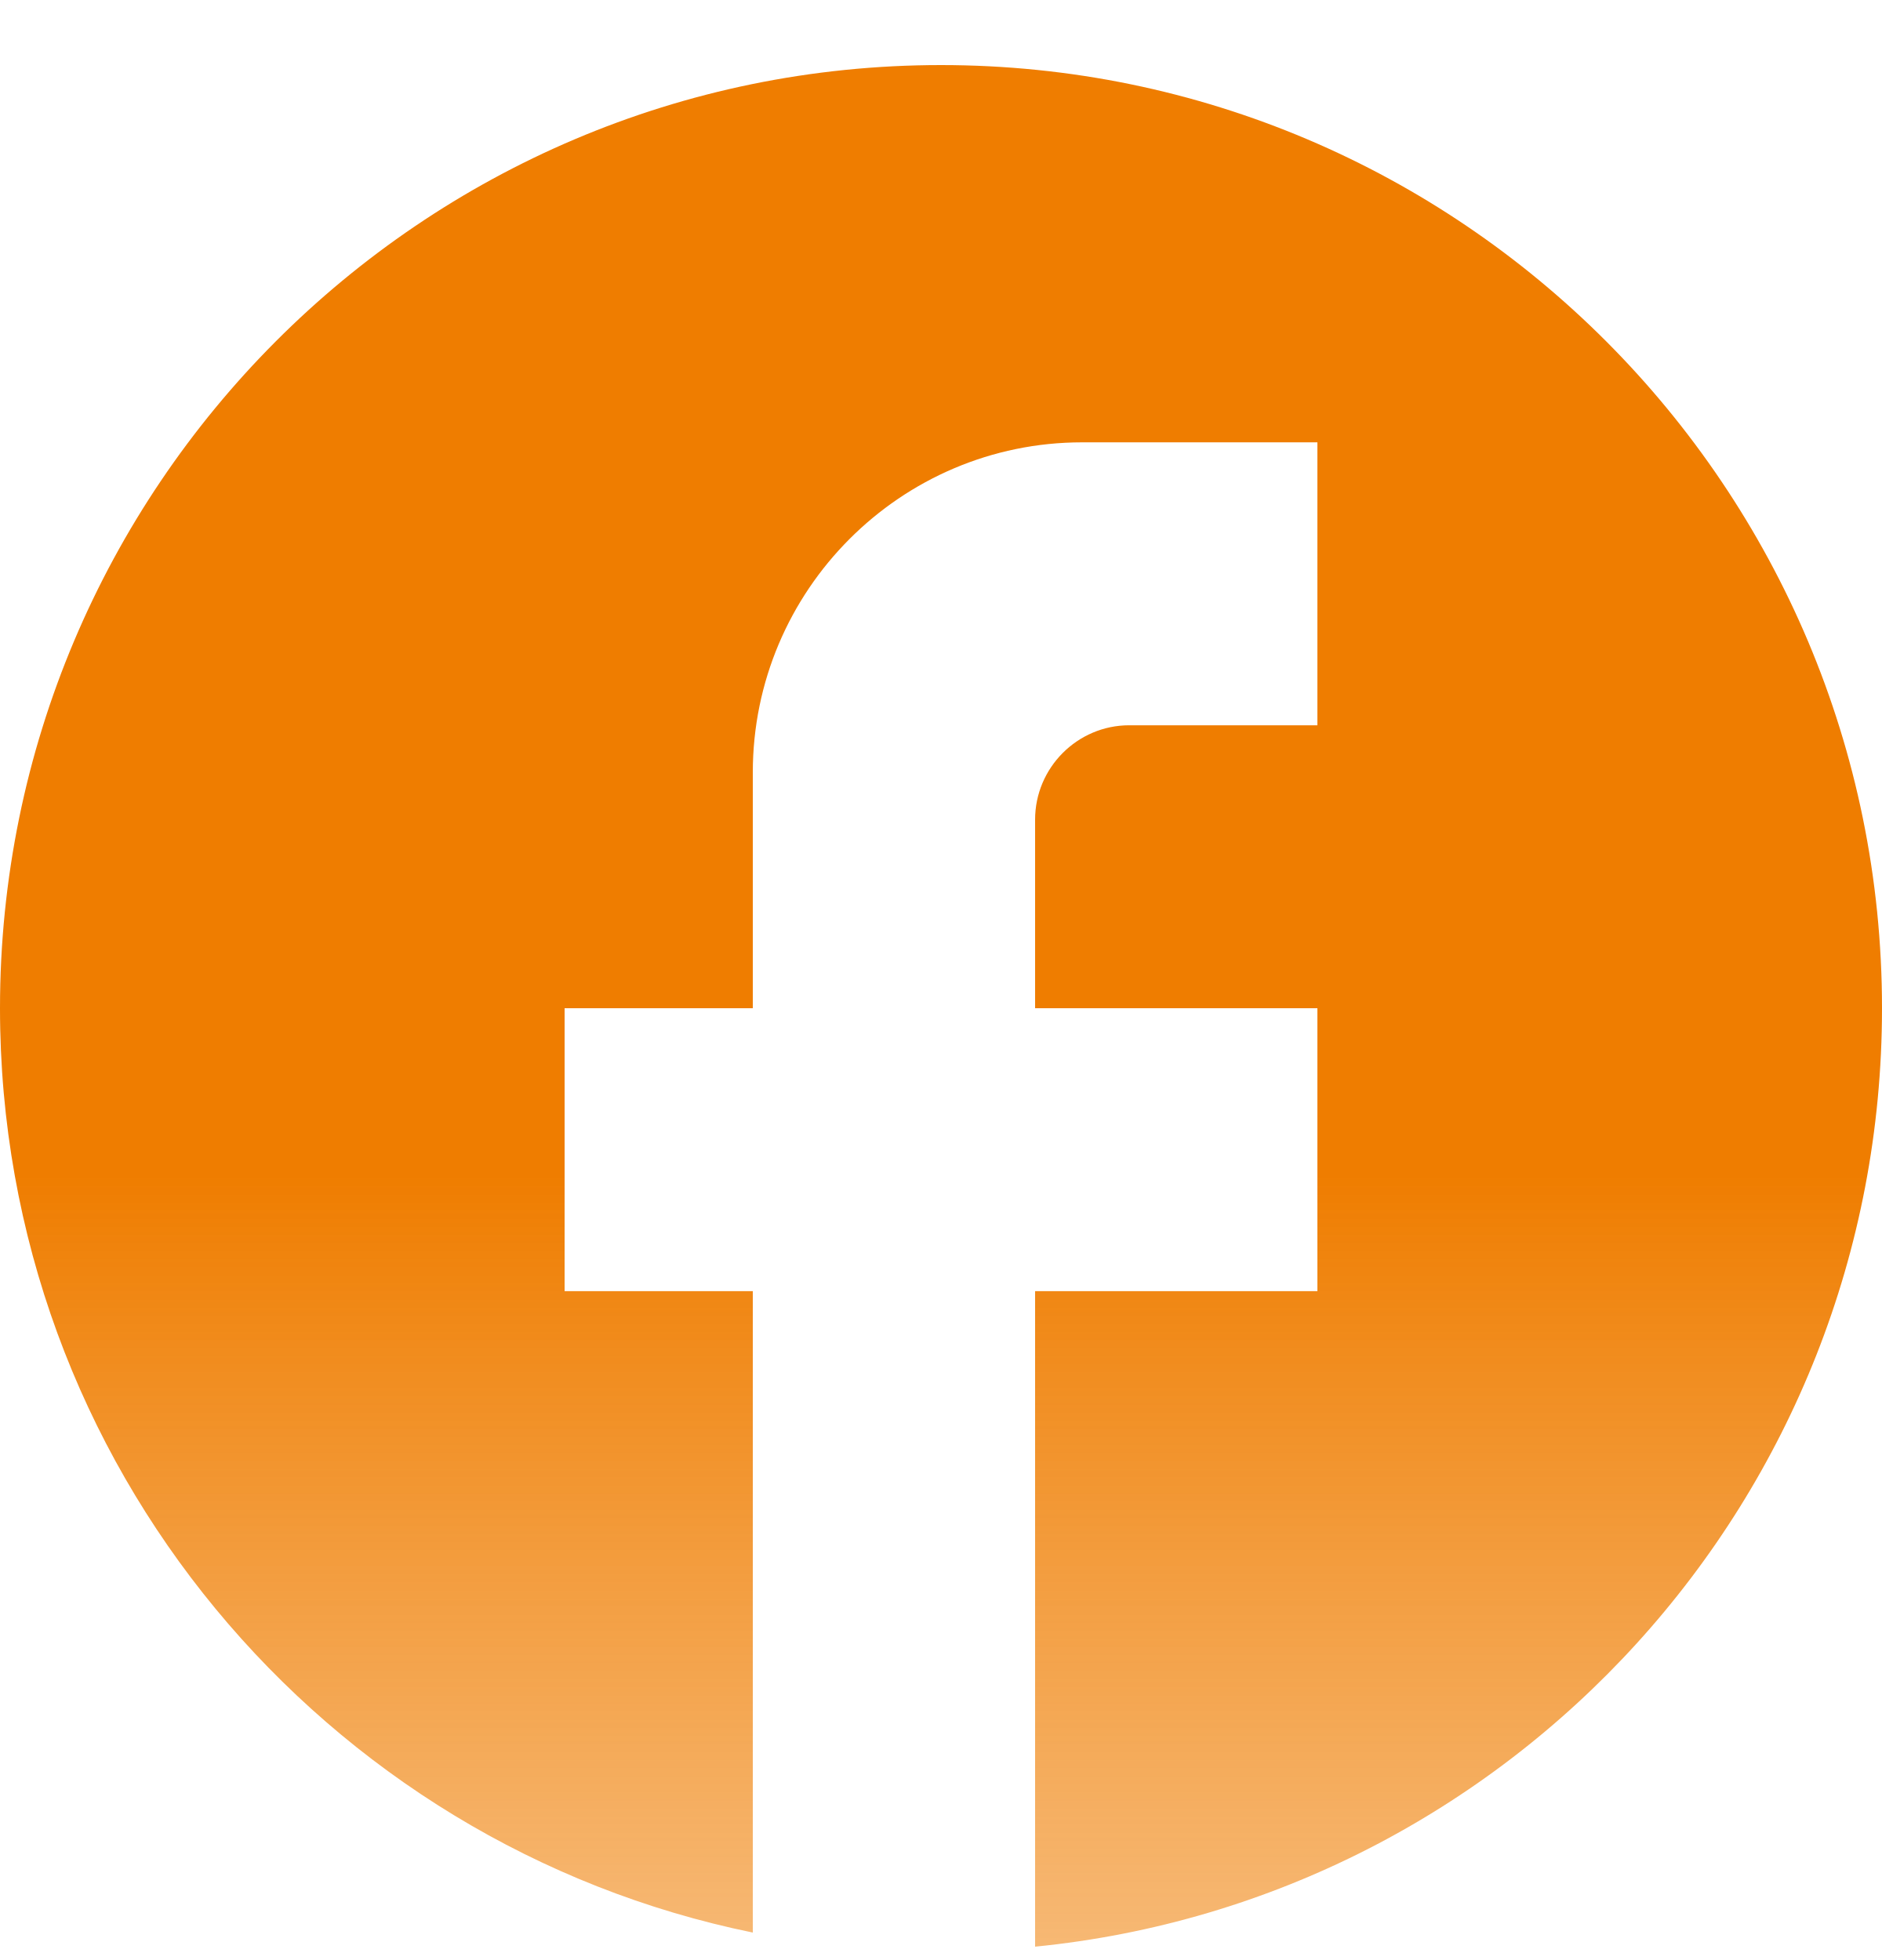
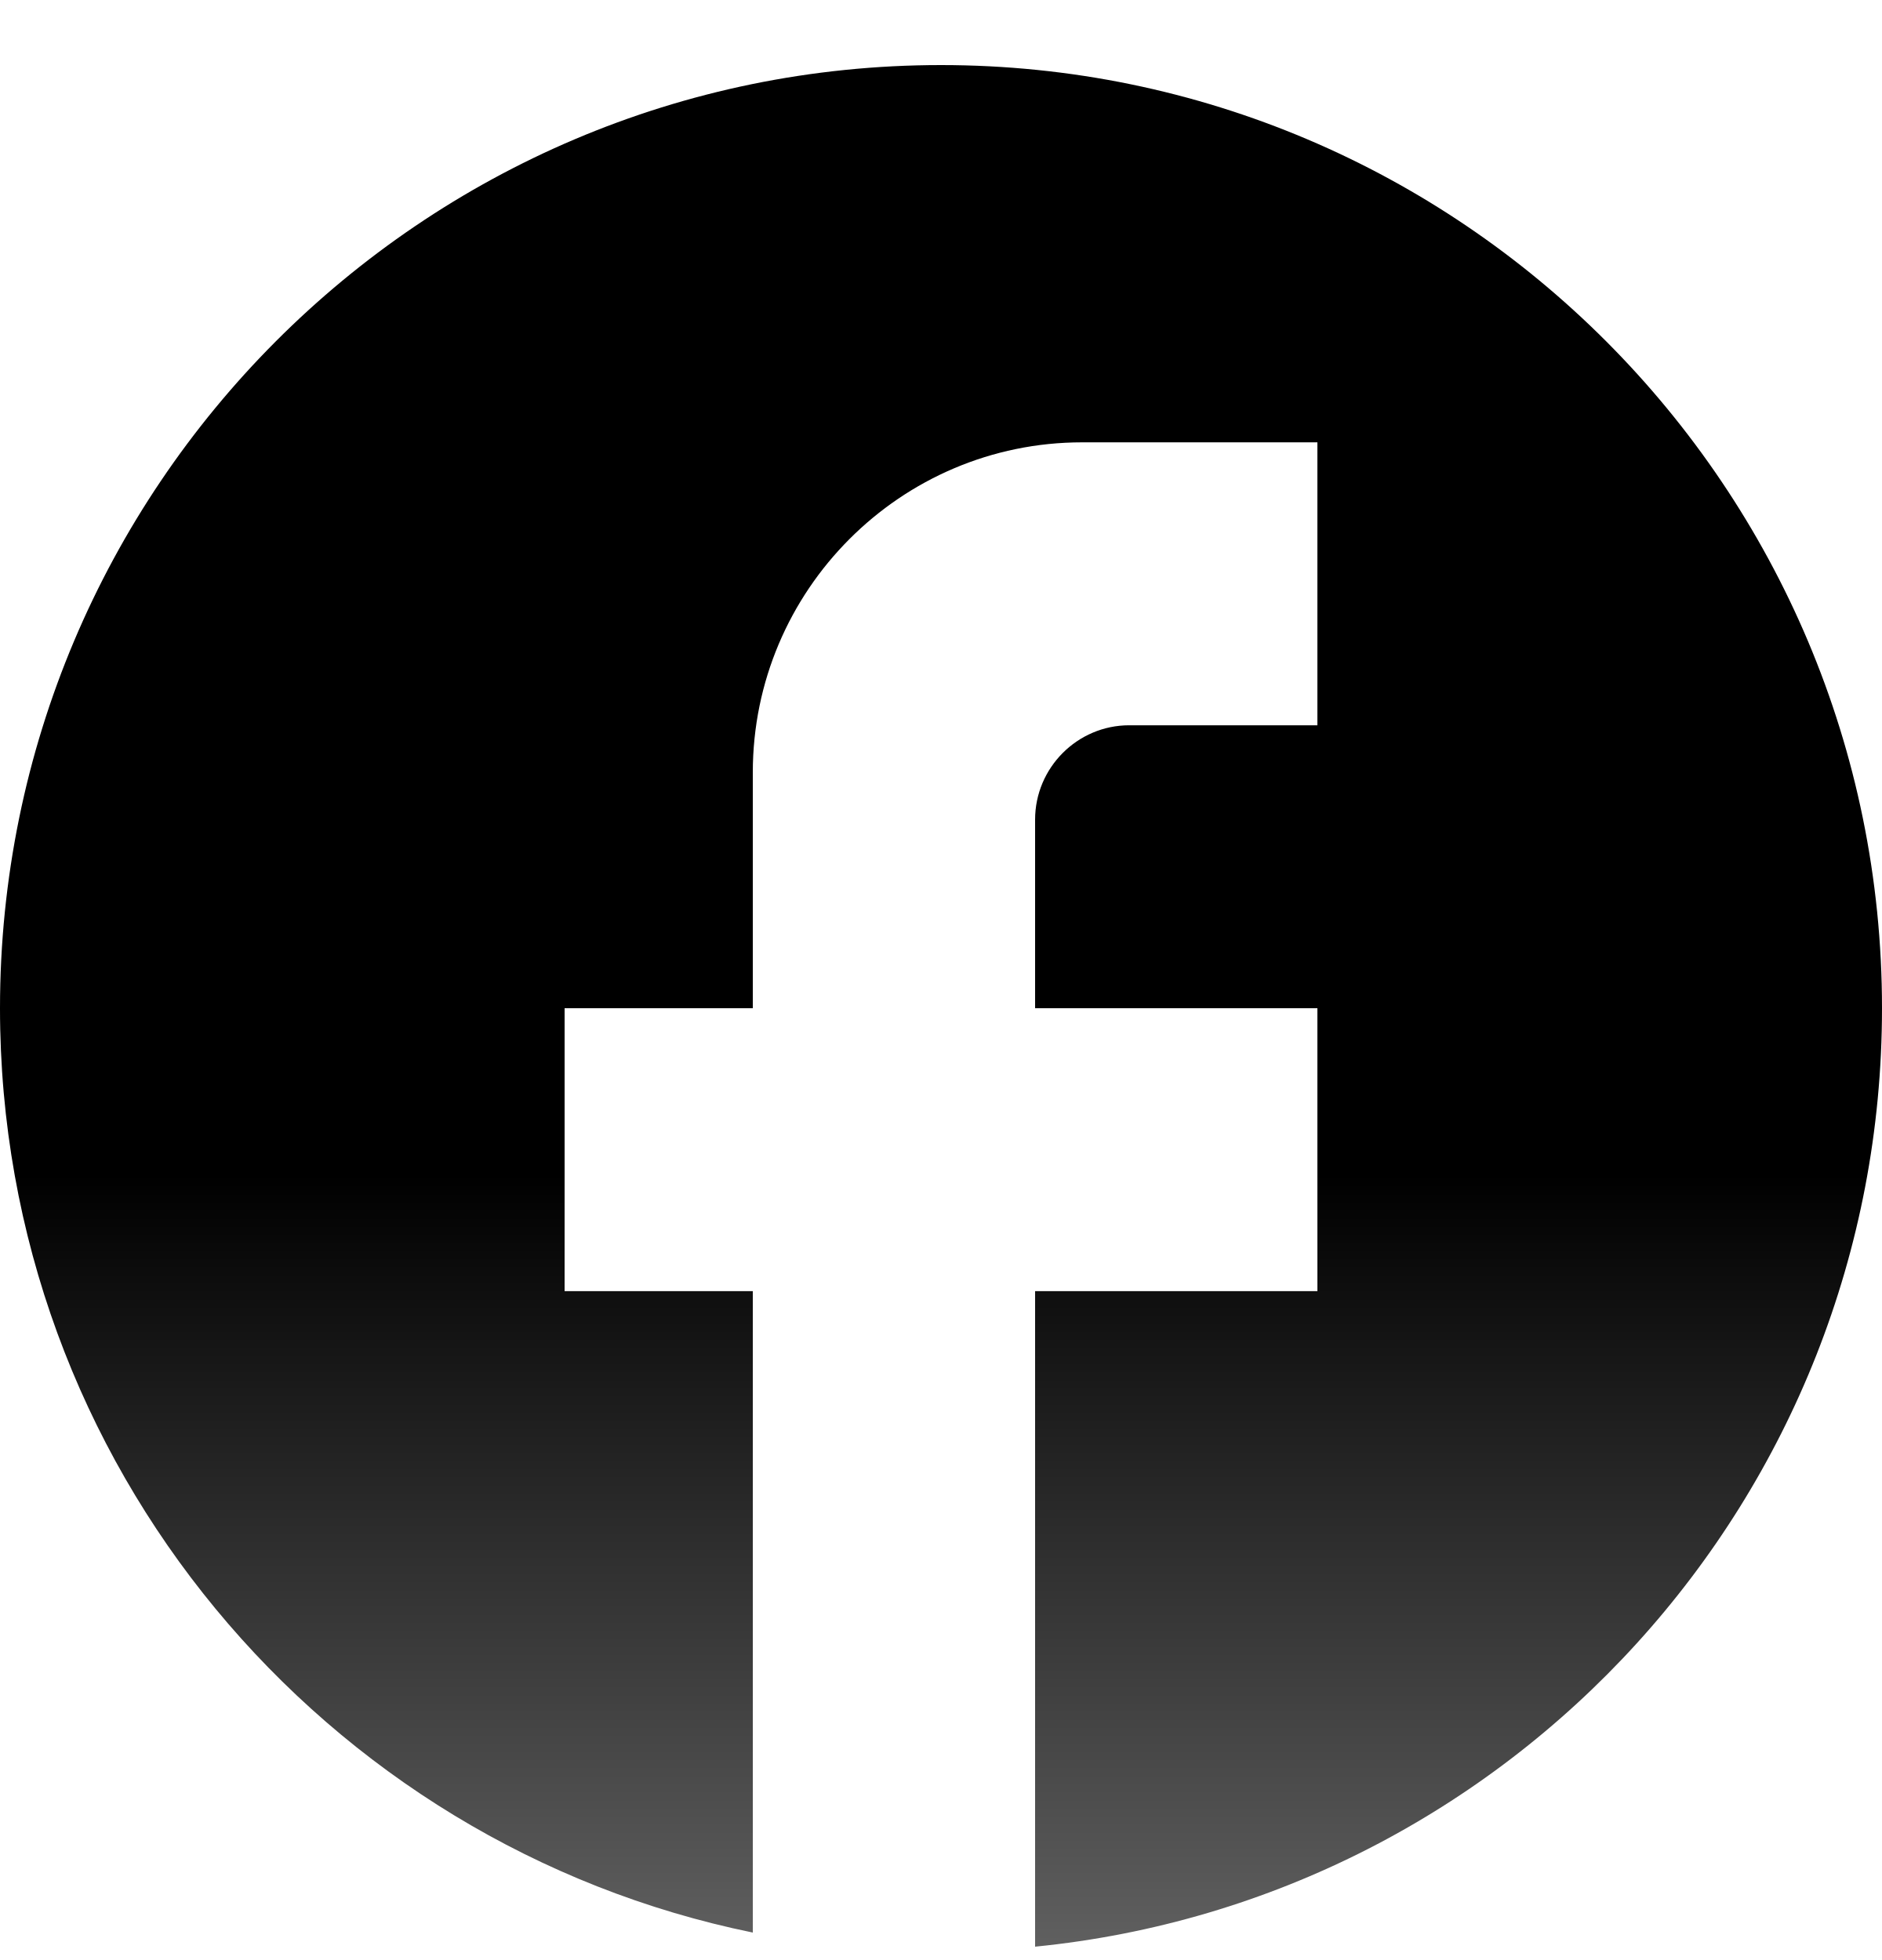
<svg xmlns="http://www.w3.org/2000/svg" width="24" height="25" viewBox="0 0 24 25" fill="none">
  <path d="M24 12.86C24 6.22 18.624 0.83 12 0.83C5.376 0.83 0 6.22 0 12.86C0 18.683 4.128 23.531 9.6 24.65V16.469H7.2V12.86H9.6V9.853C9.6 7.531 11.484 5.642 13.8 5.642H16.8V9.251H14.4C13.74 9.251 13.2 9.792 13.2 10.454V12.86H16.8V16.469H13.2V24.83C19.26 24.229 24 19.104 24 12.86Z" fill="url(#paint0_linear_5004_4243)" />
  <defs>
    <linearGradient id="paint0_linear_5004_4243" x1="21.603" y1="1.012" x2="21.603" y2="32.049" gradientUnits="userSpaceOnUse">
-       <stop offset="0.45" stop-color="#EF7D00" />
-       <stop offset="1" stop-color="#F39A39" stop-opacity="0.35" />
+       <stop offset="0.45" stopColor="#EF7D00" />
+       <stop offset="1" stopColor="#F39A39" stop-opacity="0.35" />
    </linearGradient>
  </defs>
</svg>
